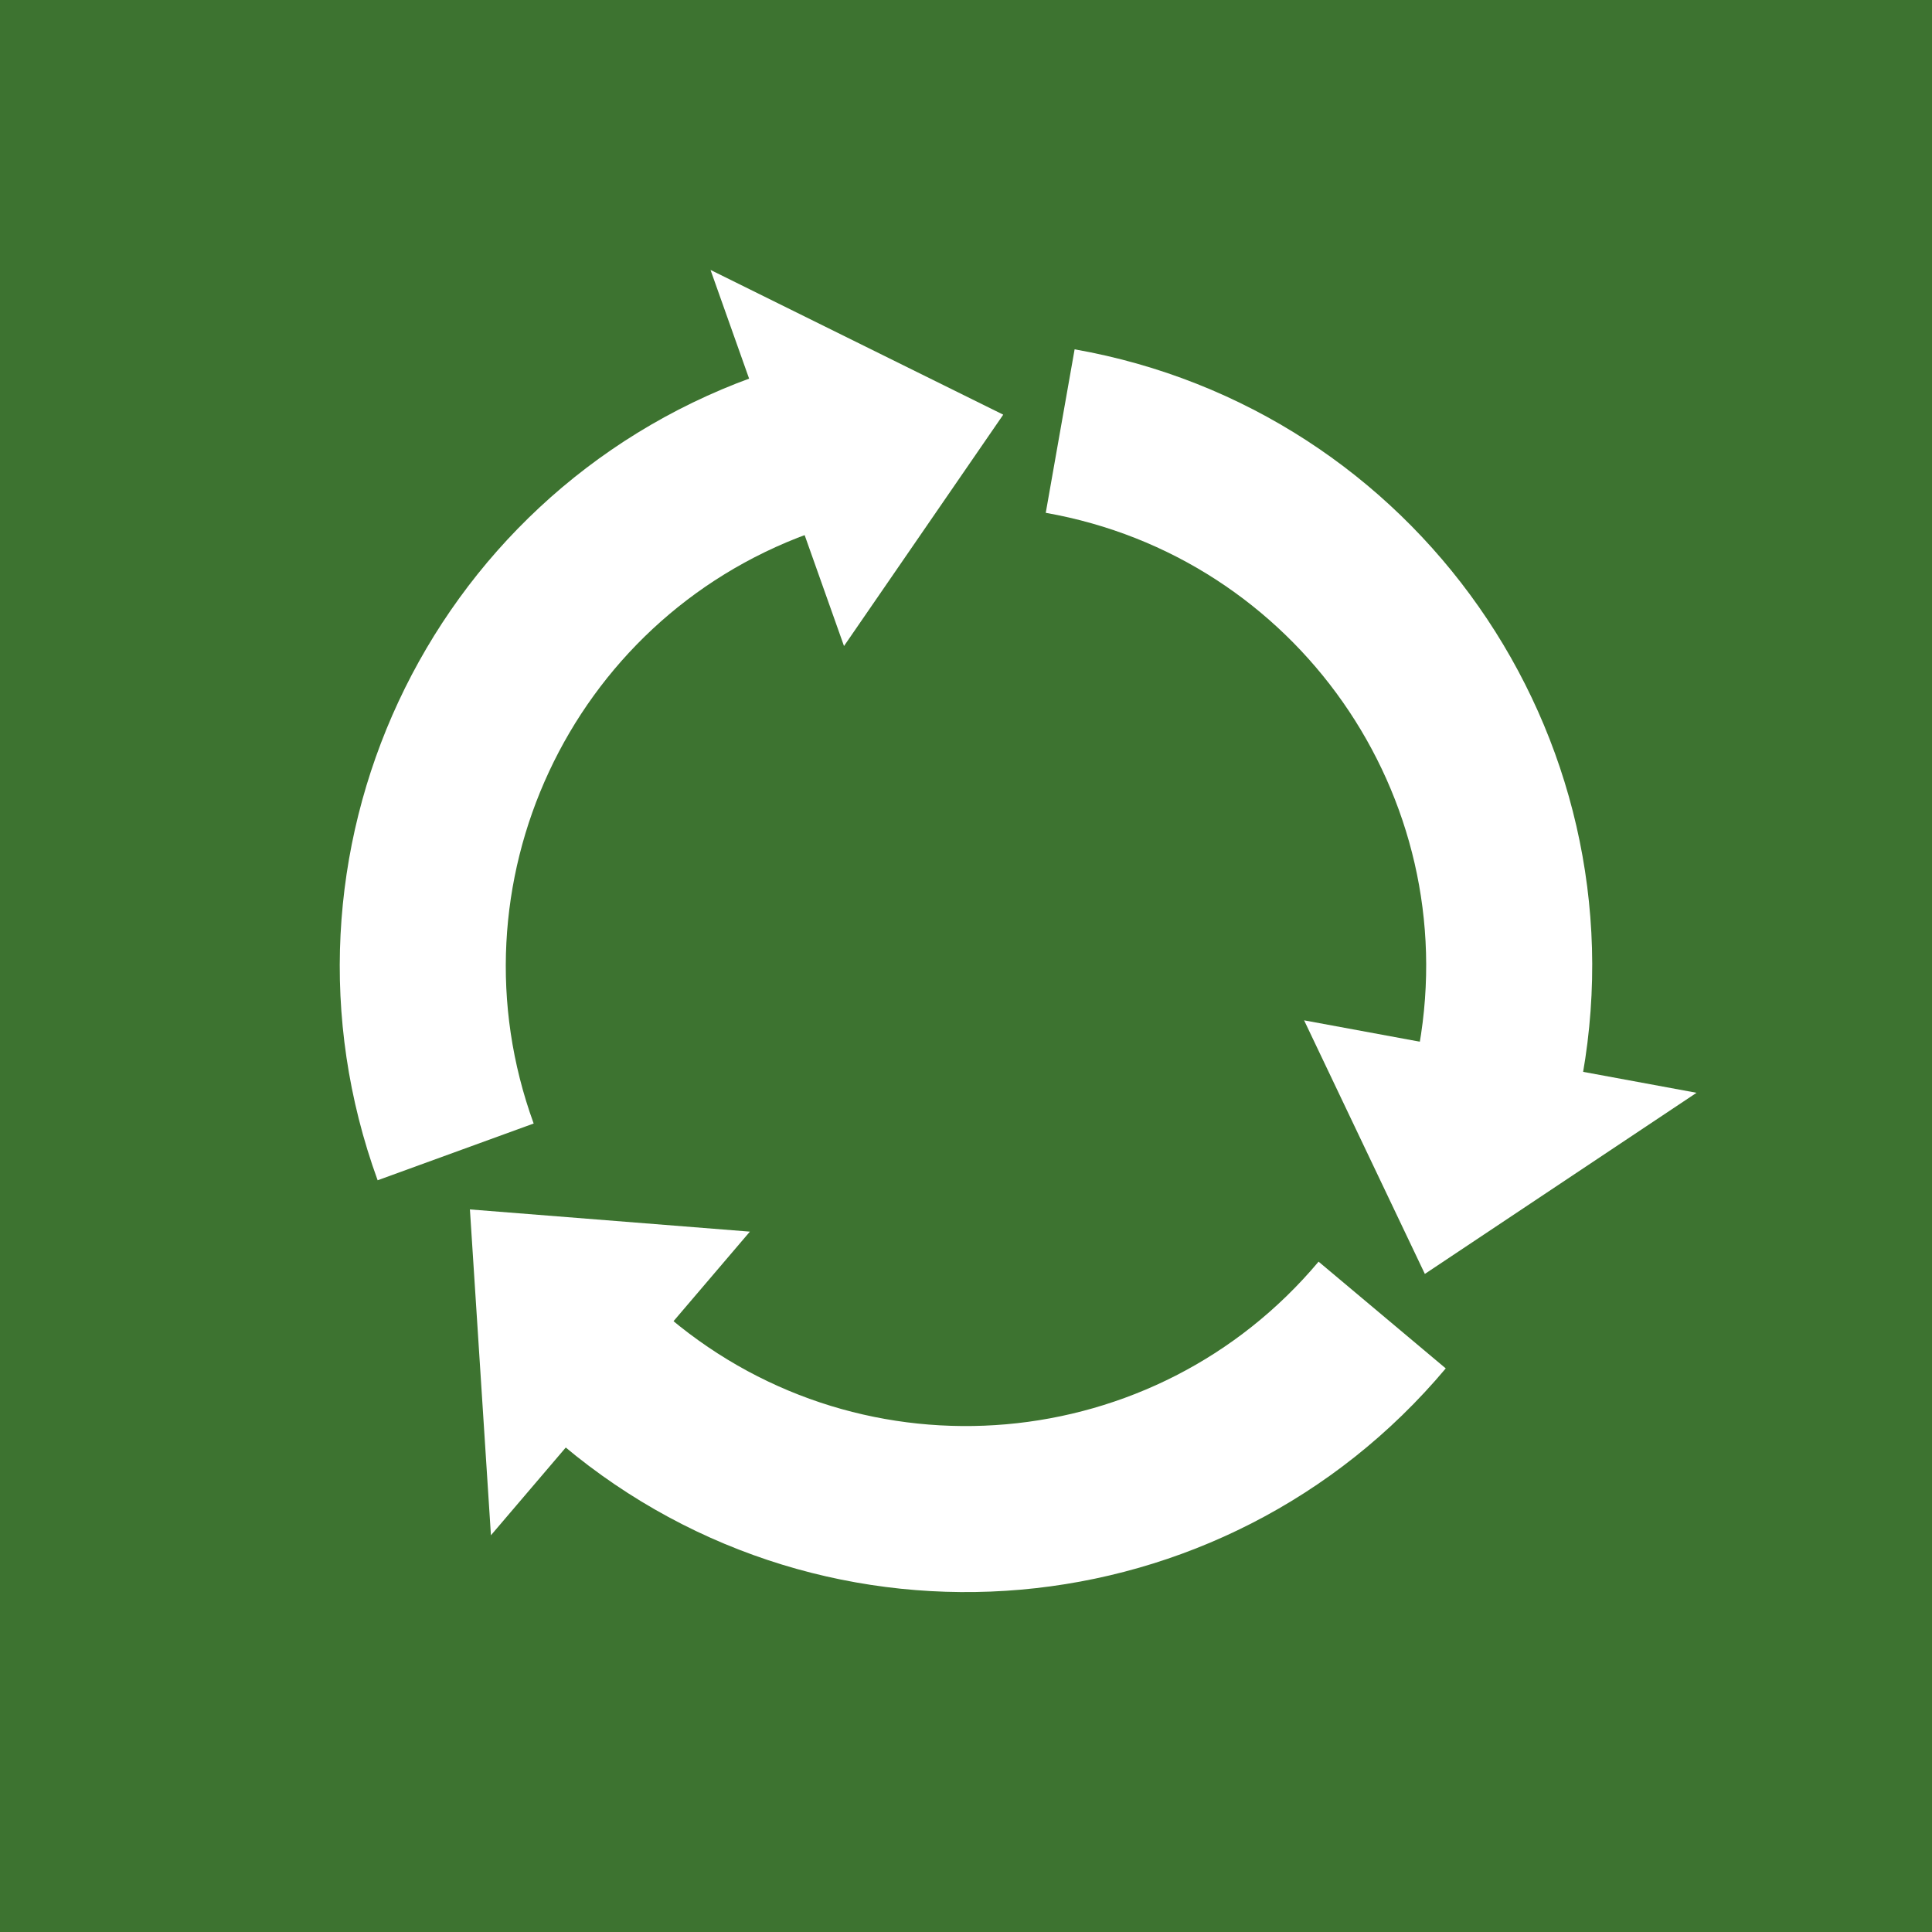
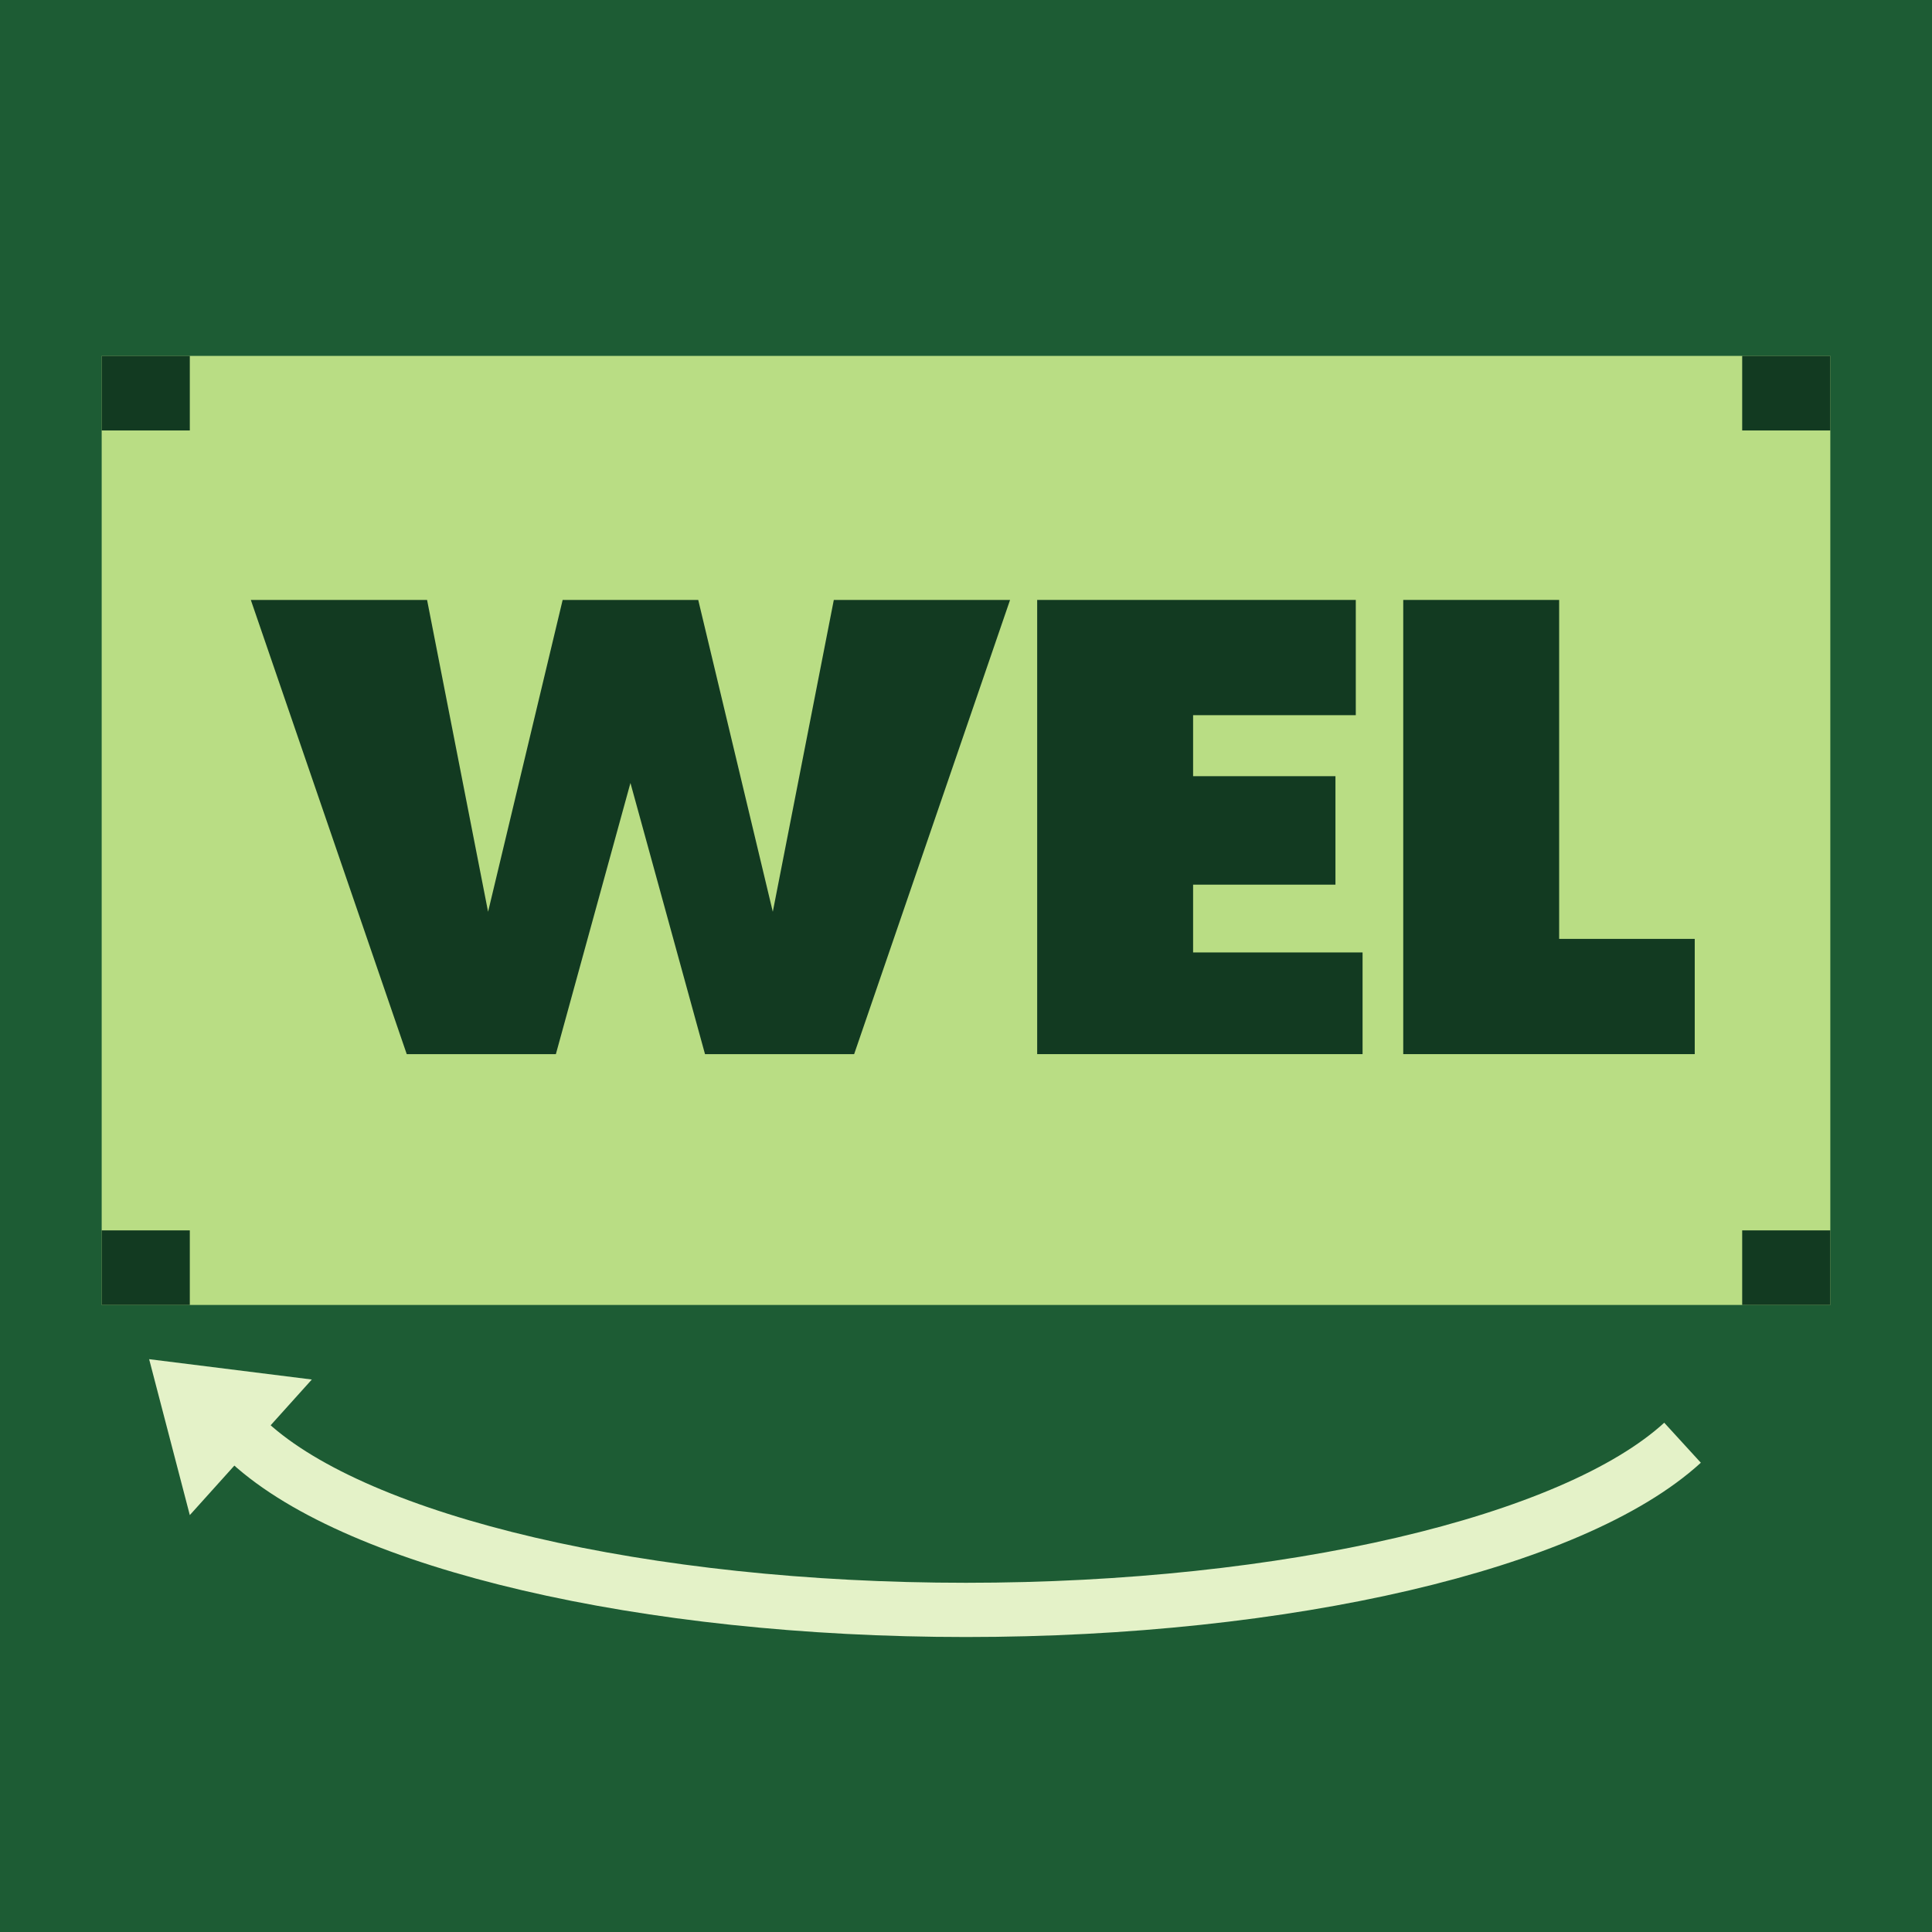
- <svg xmlns="http://www.w3.org/2000/svg" viewBox="0 0 32 32">
-   <rect width="32" height="32" fill="#3d7330" />
-   <defs>
-     <g id="a" fill="#fff" stroke="#fff">
-       <path d="M17.56 7.14A9 9 0 0 1 24.86 17.56" fill="none" stroke-width="2.75" />
-       <path d="M28.1 18.1 23.6 21.1 21.6 16.9Z" stroke="none" />
-     </g>
-   </defs>
-   <use href="#a" />
-   <use href="#a" transform="rotate(120 16 16)" />
-   <use href="#a" transform="rotate(240 16 16)" />
+ <svg xmlns="http://www.w3.org/2000/svg" viewBox="-30 -105 570 570">
+   <rect x="-30" y="-105" width="570" height="570" fill="#1D5C34" />
+   <rect width="510" height="280" fill="#B9DD84" />
+   <g fill="#123A21">
+     <rect width="26" height="22" />
+     <rect x="484" width="26" height="22" />
+     <rect y="258" width="26" height="22" />
+     <rect x="484" y="258" width="26" height="22" />
+     <path d="M44 72h52l18 92 22-92h40l22 92 18-92h52l-46 134h-44l-22-80-22 80h-44z" />
+     <path d="M276 72h94v34h-48v18h42v32h-42v20h50v30h-96z" />
+     <path d="M384 72h46v100h40v34h-86z" />
+   </g>
+   <path d="M466.4 320.65A225 75 0 0 1 43.6 320.65" fill="none" stroke="#E4F2C8" stroke-width="16" />
+   <path d="M62 302 14 296 26 342Z" fill="#E4F2C8" />
</svg>
